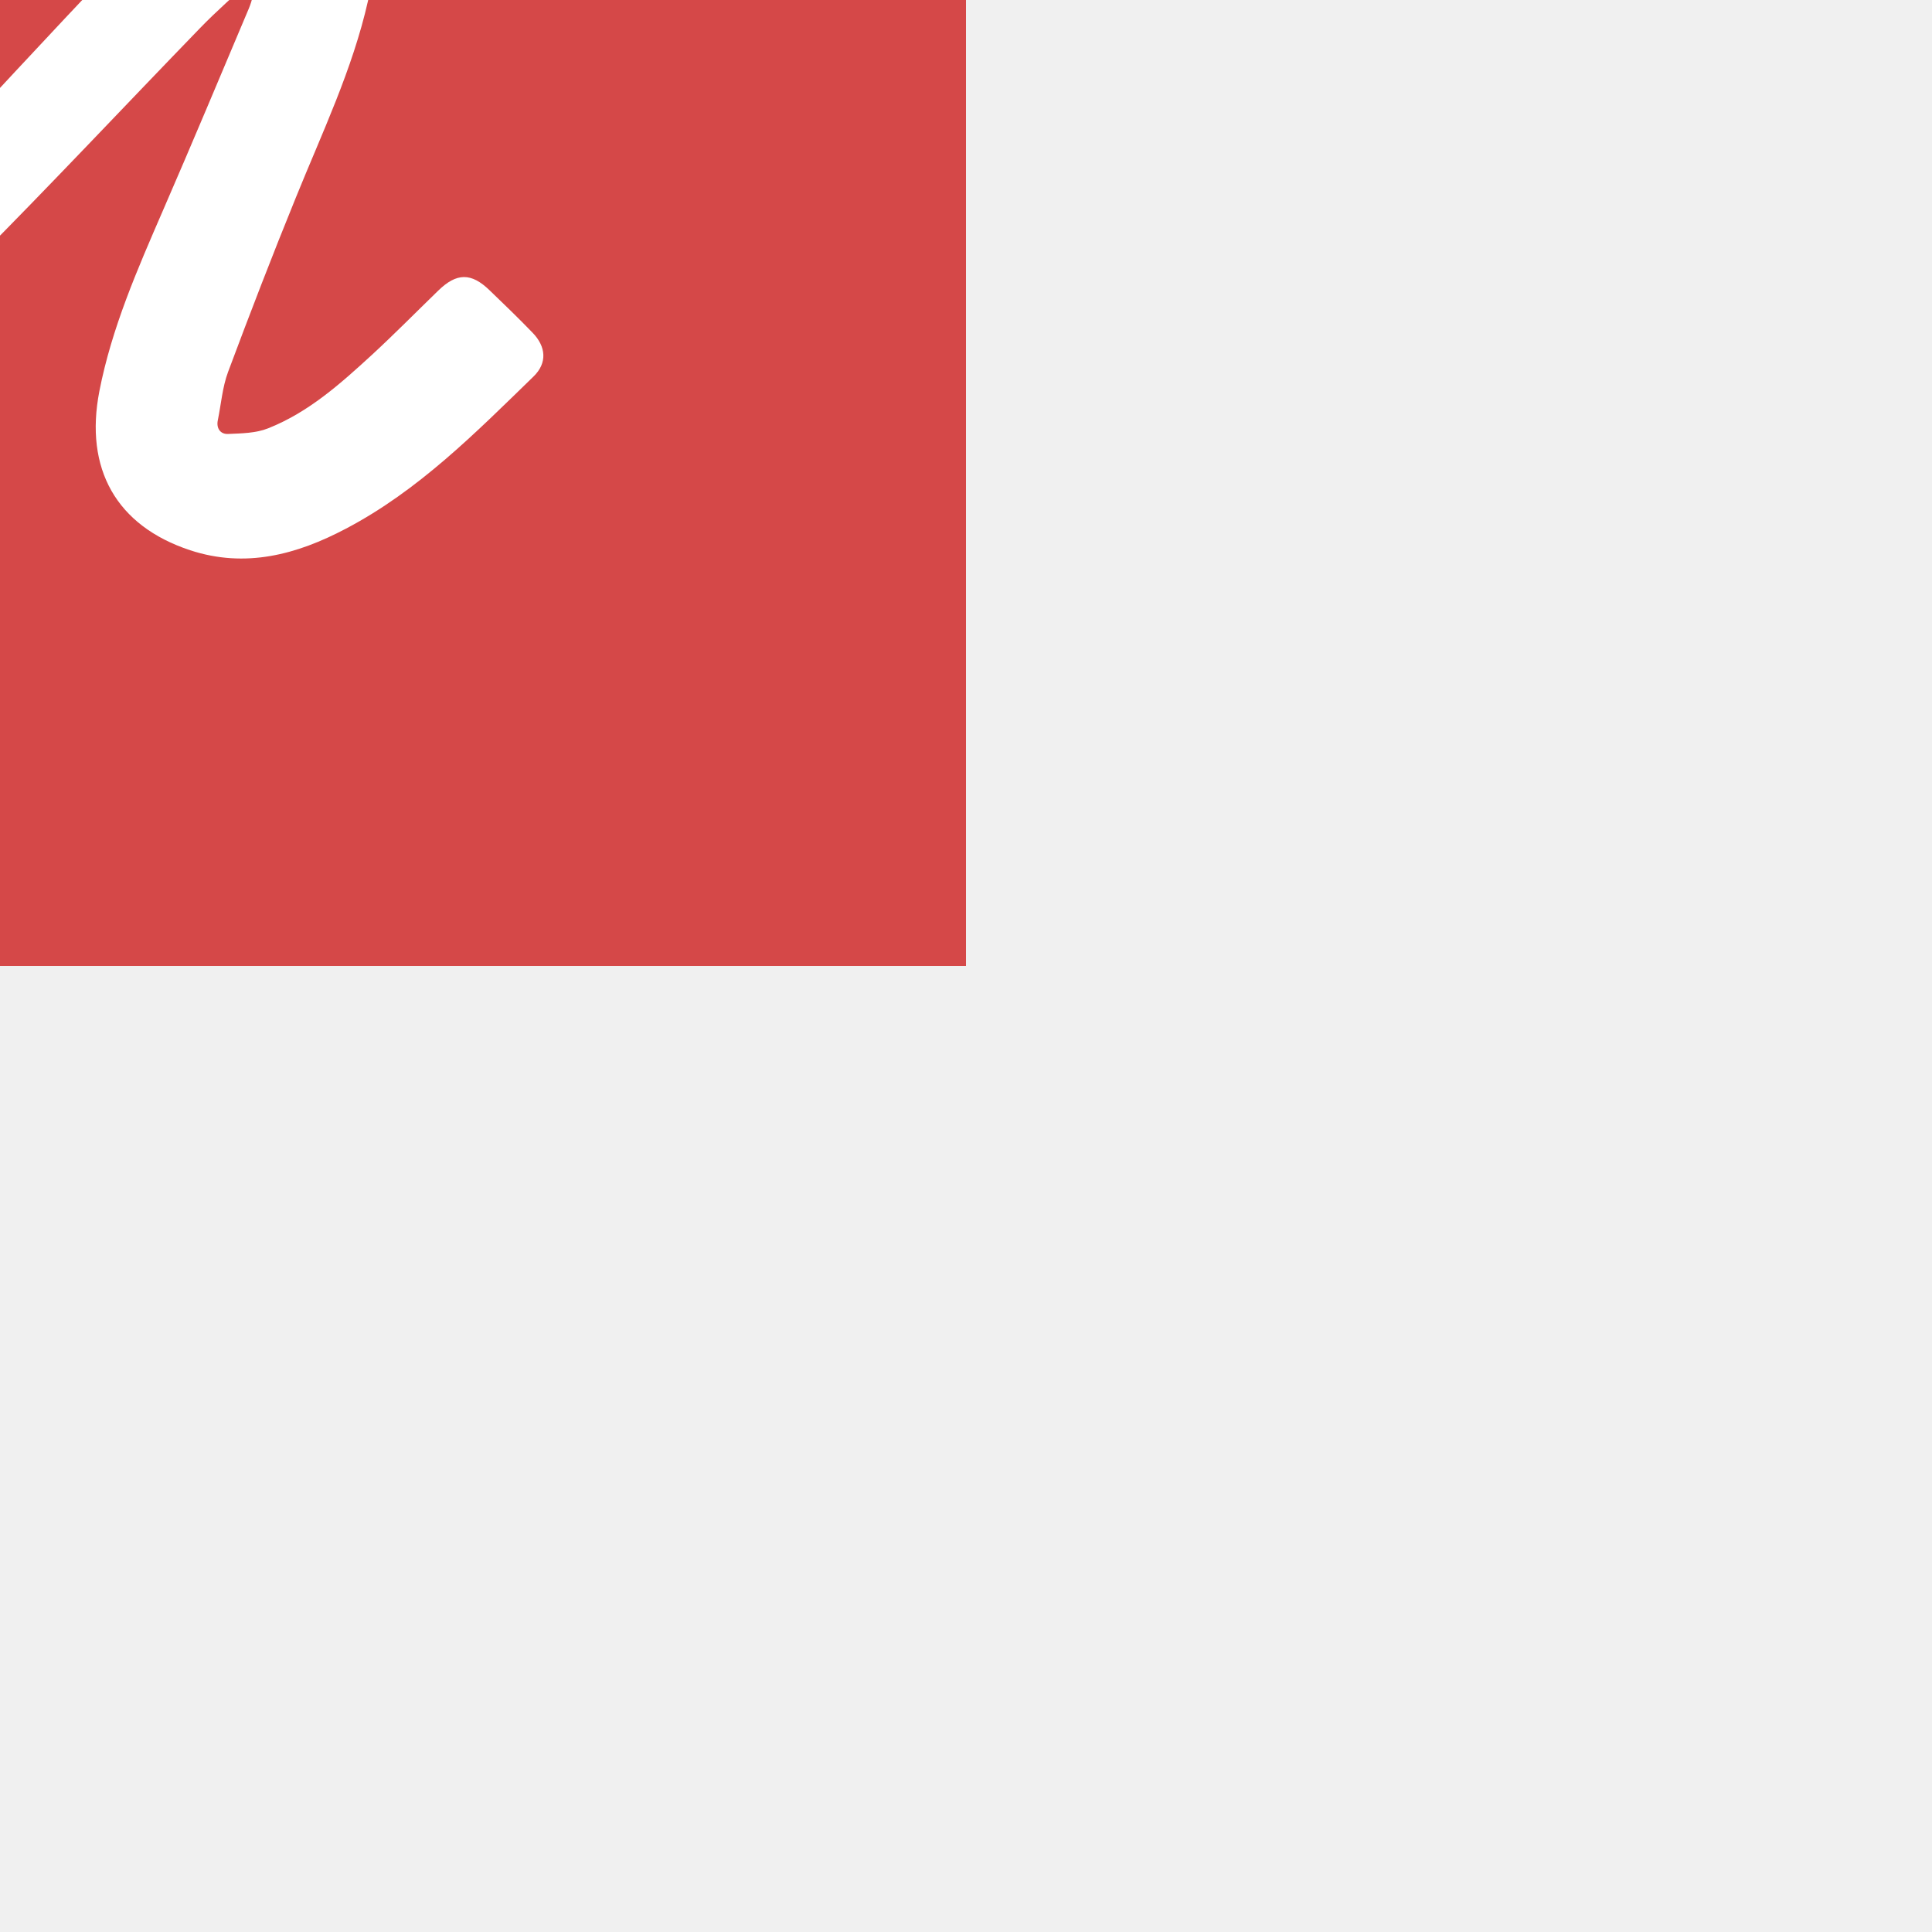
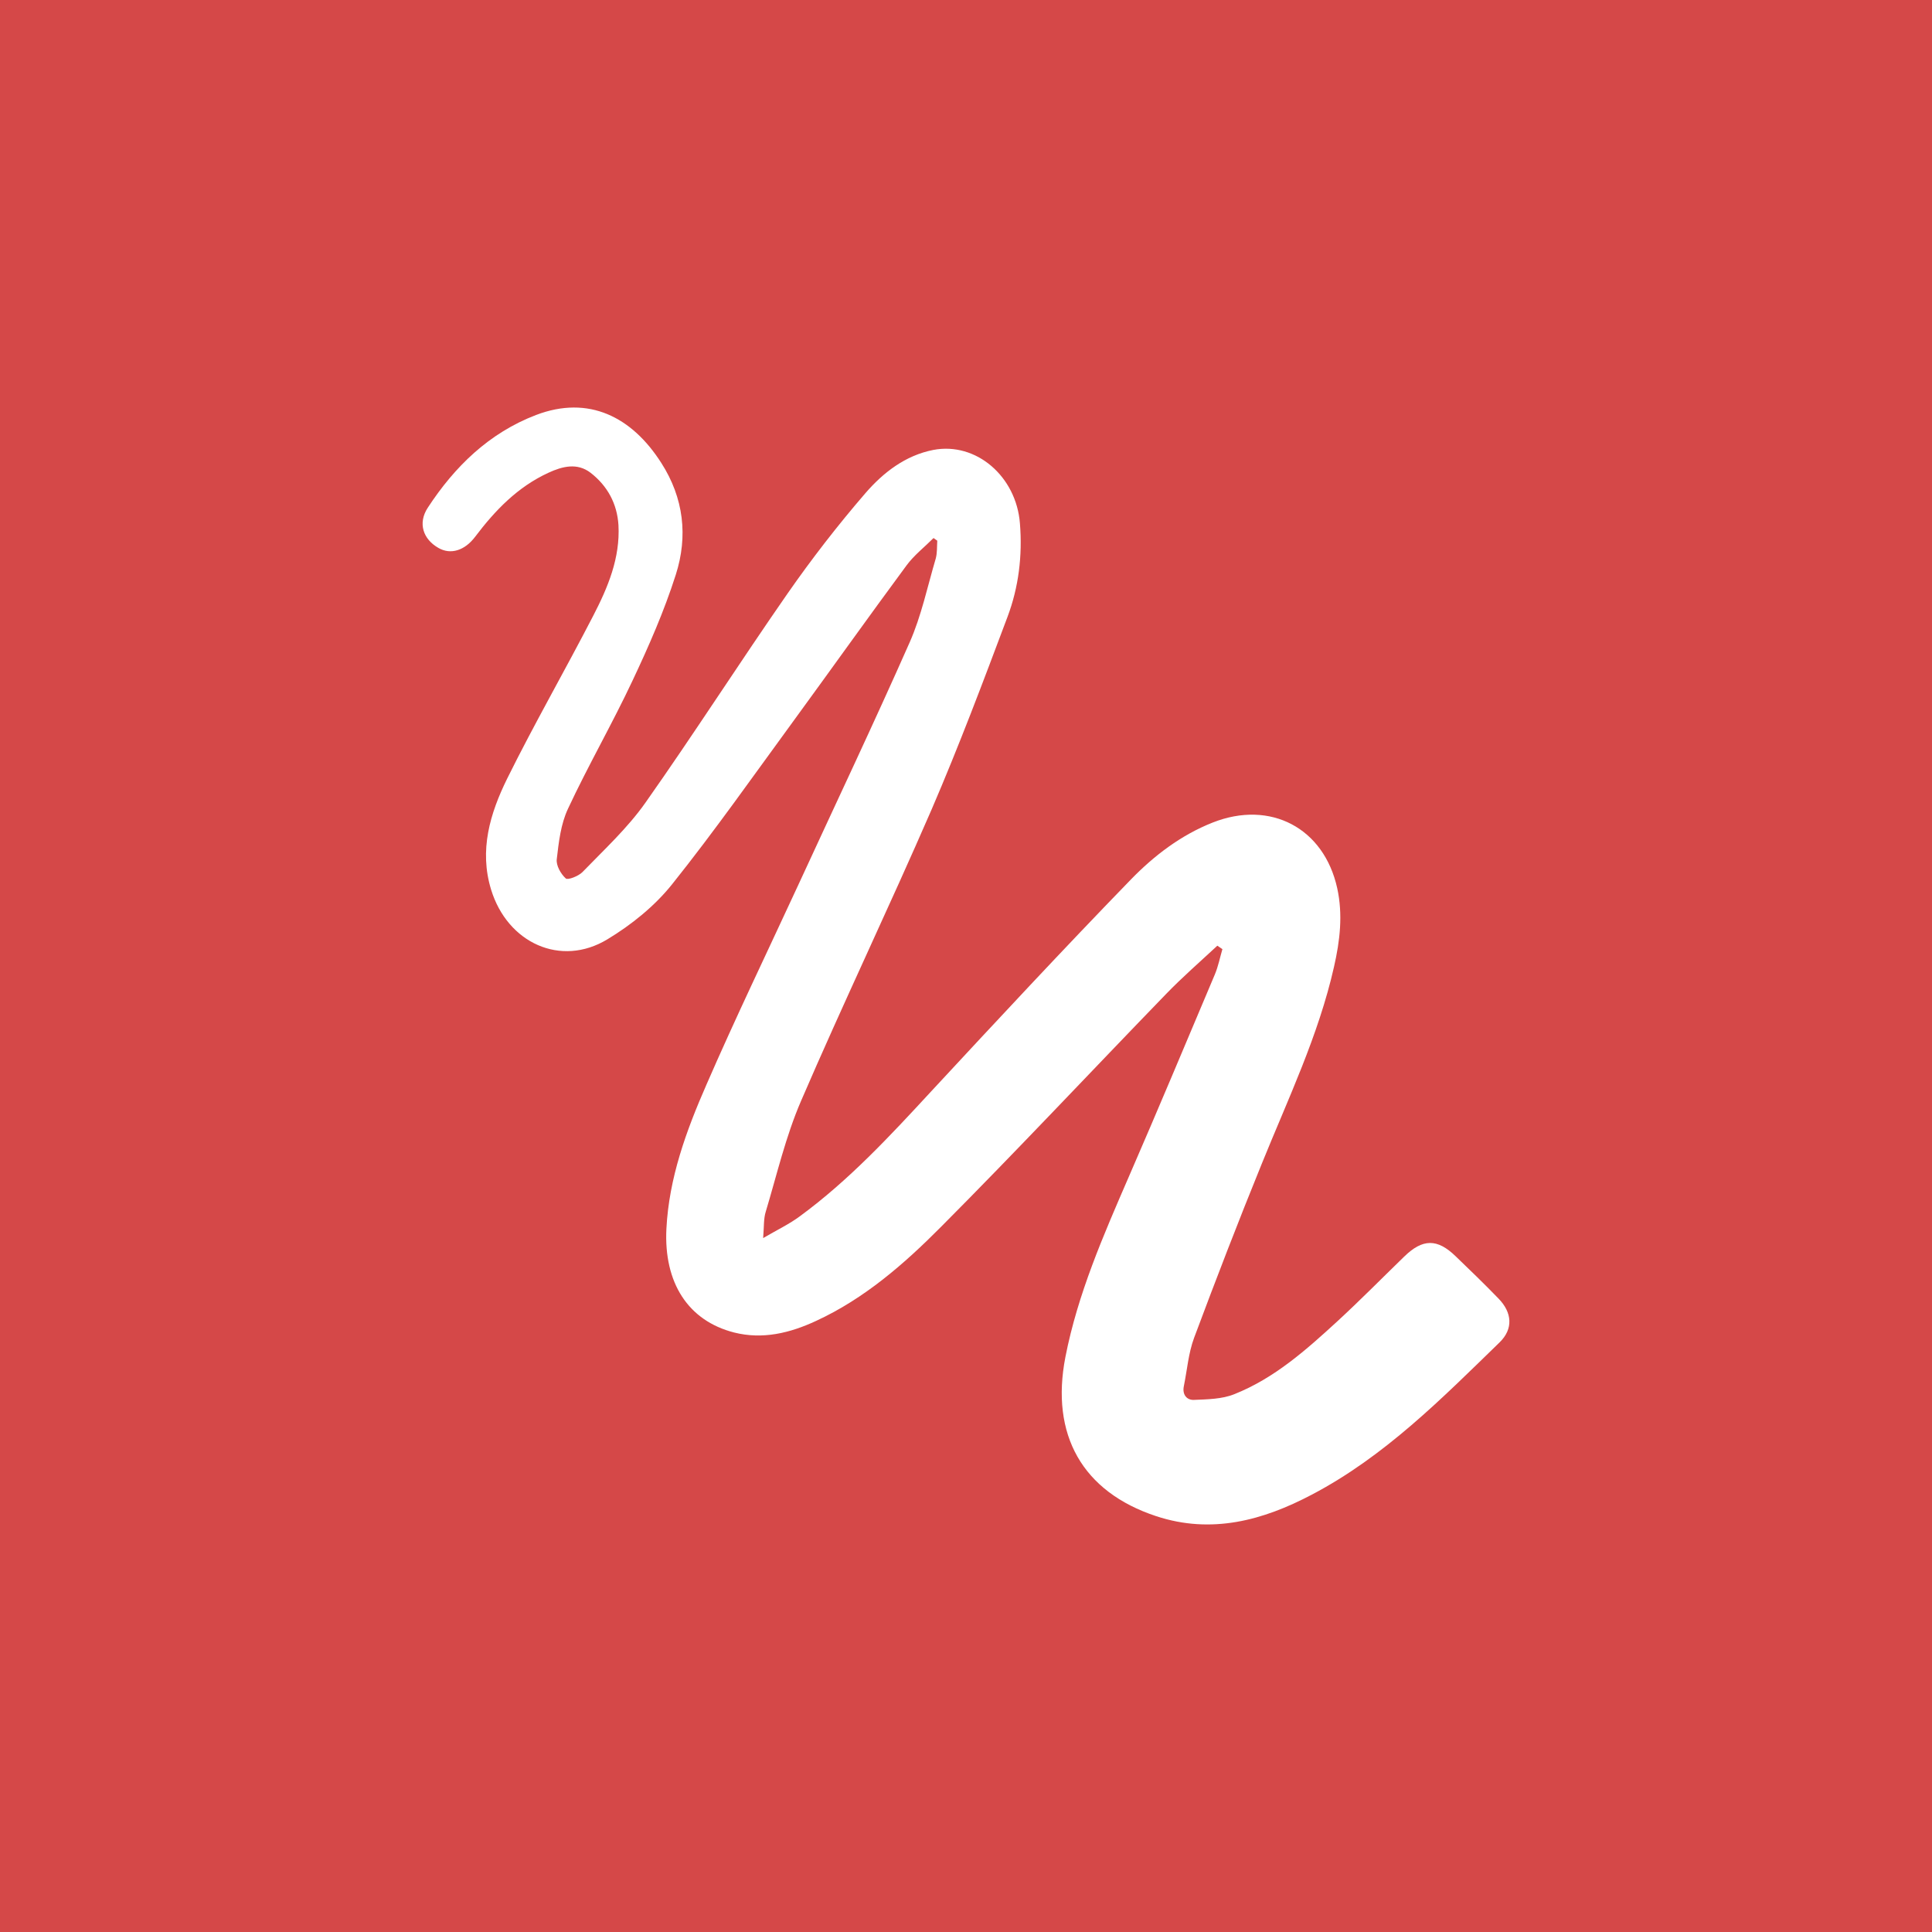
- <svg xmlns="http://www.w3.org/2000/svg" version="1.1" id="Layer_1" viewBox="0 0 512 512" enable-background="new 0 0 512 512" xml:space="preserve">
-   <rect x="-256" y="-256" fill="#D54848" width="512" height="512" />
-   <path fill="#FFFFFF" d="M66.606-5.367c-4.551,4.238-9.277,8.344-13.605,12.824C33.095,28.008,13.552,48.879-6.616,69.137  c-9.742,9.809-20.266,19.008-33.113,24.934c-6.918,3.221-14.168,4.984-21.727,3.074c-12.207-3.121-18.648-13.189-17.945-27.457  c0.68-13.504,5.266-26.016,10.602-38.199C-61.057,13.688-52.6-3.83-44.447-21.472c9.855-21.396,19.977-42.711,29.504-64.254  c3.121-7.059,4.711-14.775,6.922-22.24c0.406-1.488,0.301-3.146,0.406-4.729c-0.336-0.227-0.656-0.473-0.992-0.703  c-2.383,2.393-5.152,4.543-7.145,7.238C-25.815-92.535-35.623-78.758-45.6-65.086c-10.648,14.551-21.031,29.357-32.305,43.461  C-82.51-15.863-88.647-10.91-95.05-7.047c-12.344,7.473-26.477,0.961-30.805-13.168c-3.219-10.506-0.258-20.234,4.238-29.389  c7.223-14.598,15.375-28.75,22.84-43.229c3.871-7.475,7.145-15.281,6.672-23.979c-0.352-5.68-2.895-10.383-7.375-13.871  c-3.57-2.74-7.496-1.711-11.168-0.021c-8.152,3.742-14.137,9.953-19.418,16.945c-2.766,3.688-6.512,4.861-9.758,2.979  c-4.051-2.309-5.504-6.535-2.816-10.652c7.121-10.891,16.23-19.814,28.727-24.586c13.891-5.279,25.336,0.457,33.16,12.721  c5.969,9.305,7.09,19.434,3.848,29.594c-3.07,9.625-7.168,18.977-11.473,28.094c-5.383,11.465-11.75,22.48-17.086,33.914  c-1.938,4.094-2.465,8.887-2.992,13.414c-0.199,1.664,1.055,3.875,2.383,5.09c0.535,0.504,3.371-0.607,4.434-1.688  c5.766-5.961,11.953-11.664,16.68-18.379c12.848-18.225,24.871-37.023,37.609-55.354c6.438-9.246,13.359-18.189,20.727-26.719  c4.68-5.398,10.512-9.953,17.945-11.414c11.367-2.18,22.008,7.016,22.965,19.484c0.684,8.521-0.324,16.865-3.293,24.754  C4.553-75.347-1.889-58.234-9.127-41.443C-20.35-15.588-32.561,9.885-43.729,35.799c-4.047,9.375-6.383,19.479-9.328,29.277  c-0.598,1.857-0.453,3.891-0.703,7.043c3.793-2.207,6.969-3.73,9.711-5.764c12.984-9.525,23.852-21.236,34.715-33  C8.193,14.455,25.783-4.453,43.76-22.972c6.09-6.254,13.176-11.693,21.617-15.029c15.297-6.039,29.48,1.434,33,17.414  c1.527,6.982,0.727,13.896-0.855,20.818c-4.105,18.191-12.176,34.988-19.121,52.135C72.163,67.678,66.225,83.088,60.44,98.567  c-1.512,4.07-1.84,8.543-2.719,12.82c-0.449,2.188,0.762,3.723,2.719,3.617c3.57-0.152,7.395-0.199,10.641-1.504  c10.648-4.225,19.066-11.742,27.344-19.336c6.031-5.552,11.777-11.383,17.664-17.1c4.93-4.827,8.809-4.848,13.688-0.102  c3.824,3.672,7.648,7.367,11.32,11.168c3.641,3.719,3.977,8.063,0.305,11.633c-15.344,14.91-30.438,30.207-49.758,40.354  c-12.961,6.832-26.563,10.543-41.258,5.701c-19.566-6.465-28.055-21.564-24.047-42.176c3.27-16.742,10.063-32.223,16.801-47.762  c7.75-17.81,15.238-35.719,22.789-53.59c0.914-2.168,1.363-4.504,2.016-6.738C67.488-4.766,67.039-5.07,66.606-5.367z" />
+ <svg xmlns="http://www.w3.org/2000/svg" version="1.1" x="0" y="0" width="512" height="512" viewBox="0 0 512 512" enable-background="new 0 0 512 512" xml:space="preserve">
+   <rect y="0" fill="#D54848" width="512" height="512" />
+   <path fill="#FFFFFF" d="M322.611,250.615c-4.551,4.238-9.277,8.344-13.605,12.824c-19.905,20.551-39.449,41.422-59.618,61.68  c-9.742,9.809-20.266,19.008-33.113,24.934c-6.918,3.222-14.168,4.984-21.727,3.074c-12.207-3.121-18.648-13.188-17.945-27.457  c0.68-13.504,5.266-26.016,10.602-38.199c7.742-17.801,16.199-35.318,24.352-52.961c9.855-21.396,19.977-42.711,29.504-64.254  c3.121-7.059,4.711-14.774,6.922-22.239c0.406-1.488,0.301-3.146,0.406-4.729c-0.336-0.227-0.656-0.473-0.992-0.703  c-2.383,2.394-5.152,4.543-7.145,7.238c-10.063,13.625-19.871,27.402-29.848,41.074c-10.648,14.551-21.031,29.356-32.305,43.461  c-4.605,5.762-10.742,10.715-17.145,14.578c-12.344,7.473-26.477,0.961-30.805-13.168c-3.219-10.507-0.258-20.234,4.238-29.39  c7.223-14.598,15.375-28.75,22.84-43.229c3.871-7.476,7.145-15.281,6.672-23.979c-0.352-5.68-2.895-10.383-7.375-13.871  c-3.57-2.739-7.496-1.711-11.168-0.021c-8.152,3.742-14.137,9.953-19.418,16.945c-2.766,3.688-6.512,4.86-9.758,2.979  c-4.051-2.309-5.504-6.535-2.816-10.652c7.121-10.891,16.23-19.813,28.727-24.586c13.891-5.278,25.336,0.457,33.16,12.722  c5.969,9.305,7.09,19.434,3.848,29.594c-3.07,9.625-7.168,18.977-11.473,28.094c-5.383,11.465-11.75,22.48-17.086,33.914  c-1.938,4.094-2.465,8.887-2.992,13.414c-0.199,1.664,1.055,3.875,2.383,5.09c0.535,0.504,3.371-0.606,4.434-1.688  c5.766-5.961,11.953-11.664,16.68-18.379c12.848-18.226,24.871-37.023,37.609-55.354c6.438-9.246,13.359-18.189,20.727-26.719  c4.68-5.398,10.512-9.953,17.945-11.414c11.368-2.18,22.009,7.016,22.966,19.483c0.685,8.521-0.324,16.865-3.293,24.755  c-6.44,17.159-12.884,34.272-20.122,51.063c-11.223,25.855-23.434,51.328-34.602,77.242c-4.047,9.375-6.383,19.479-9.328,29.277  c-0.598,1.856-0.453,3.891-0.703,7.043c3.793-2.207,6.969-3.73,9.711-5.765c12.984-9.524,23.852-21.235,34.715-33  c17.528-18.899,35.118-37.808,53.094-56.327c6.091-6.254,13.177-11.692,21.617-15.028c15.297-6.039,29.48,1.434,33,17.414  c1.527,6.981,0.728,13.896-0.854,20.817c-4.105,18.191-12.176,34.988-19.121,52.135c-6.238,15.313-12.176,30.723-17.961,46.201  c-1.512,4.07-1.84,8.543-2.719,12.82c-0.449,2.188,0.762,3.723,2.719,3.617c3.569-0.152,7.395-0.199,10.641-1.504  c10.648-4.226,19.066-11.742,27.344-19.336c6.031-5.553,11.777-11.384,17.664-17.101c4.931-4.827,8.81-4.848,13.688-0.102  c3.824,3.672,7.647,7.367,11.32,11.168c3.641,3.719,3.977,8.063,0.305,11.633c-15.344,14.91-30.438,30.207-49.758,40.354  c-12.961,6.832-26.563,10.543-41.258,5.7c-19.566-6.465-28.056-21.563-24.048-42.176c3.271-16.742,10.063-32.223,16.802-47.762  c7.75-17.811,15.237-35.719,22.789-53.59c0.913-2.168,1.362-4.504,2.016-6.738C323.493,251.216,323.044,250.912,322.611,250.615z" />
</svg>
